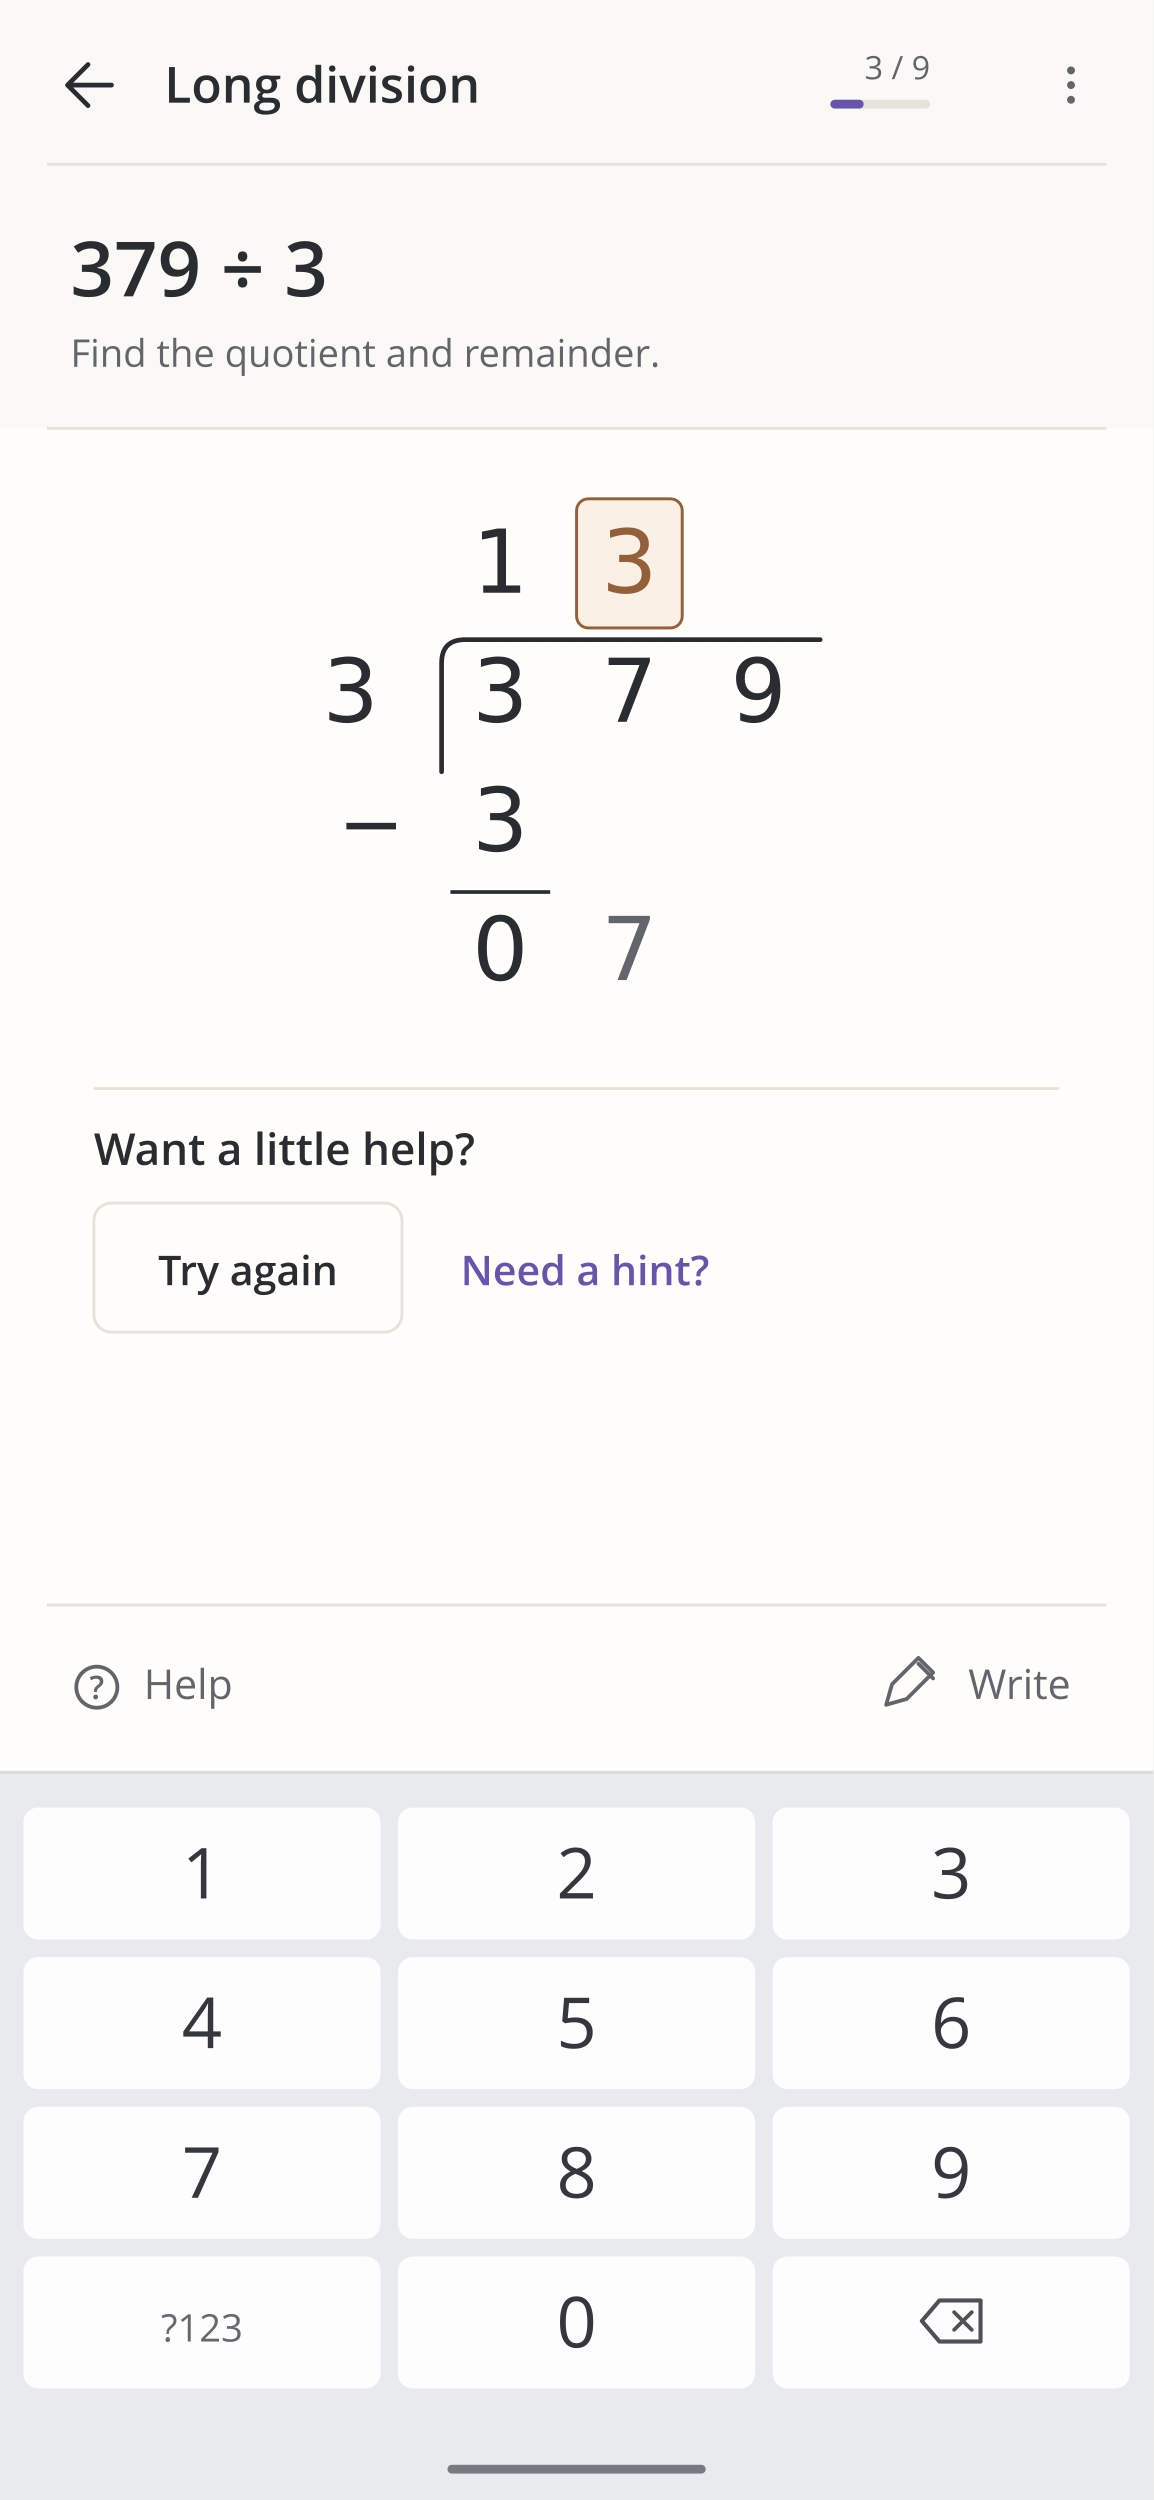
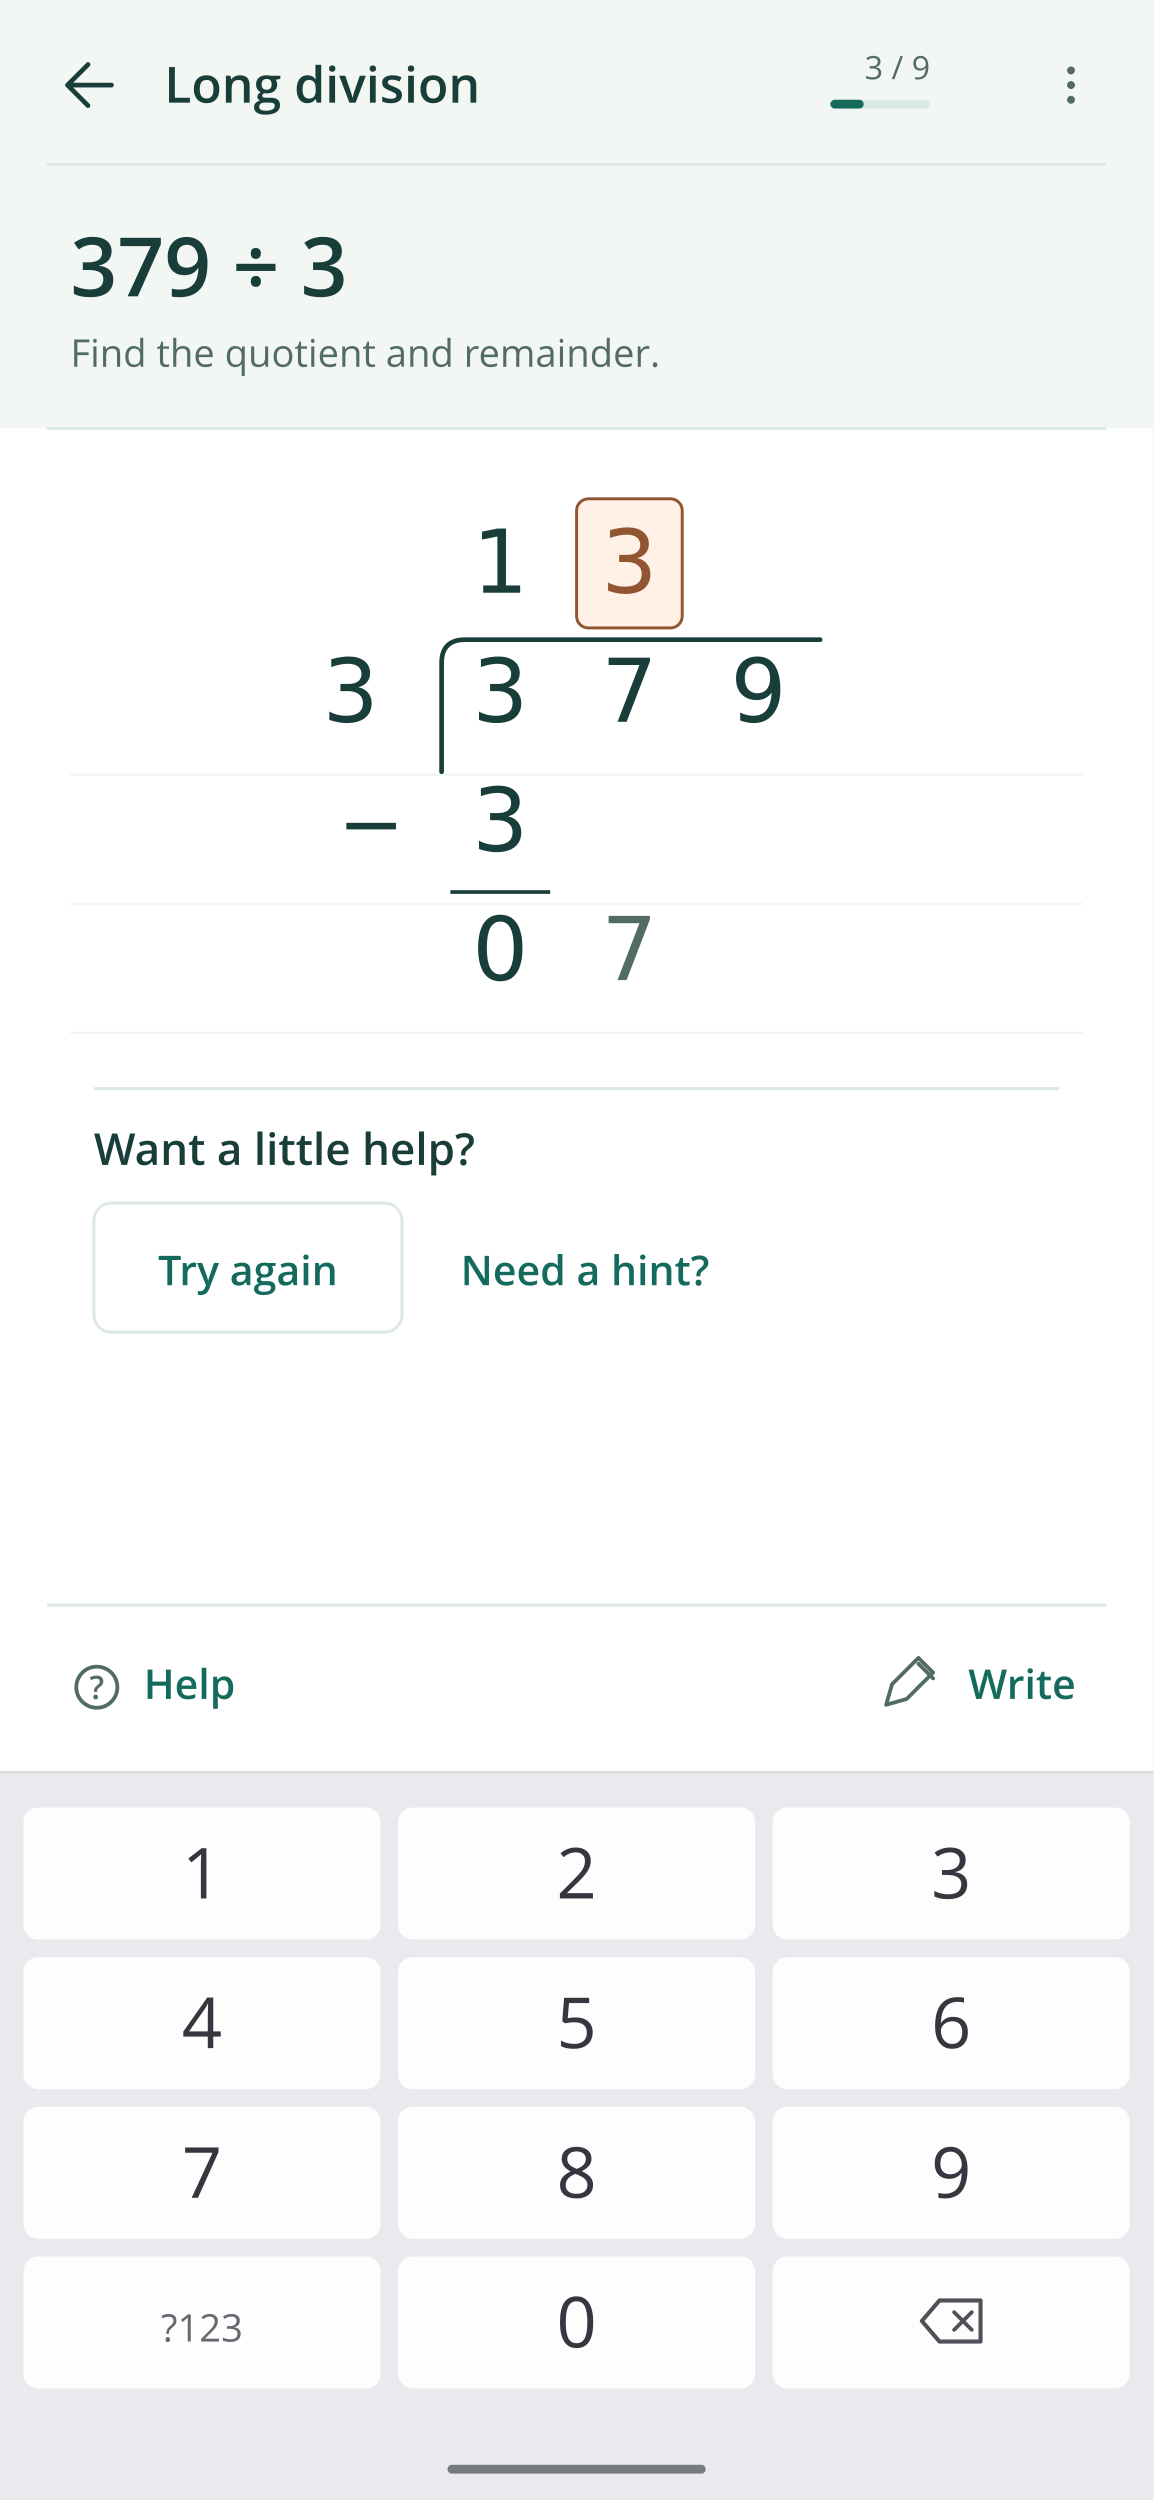
<svg xmlns="http://www.w3.org/2000/svg" width="393" height="852" viewBox="0 0 393 852" role="img" aria-label="Design mockup: mistake, 393 pixels">
-   <rect width="393" height="852" fill="#FAF9F6" />
-   <path d="M30 22l-7 7 7 7M23 29h15" fill="none" stroke="#292C30" stroke-width="1.6" stroke-linecap="round" stroke-linejoin="round" />
-   <text x="56" y="35" fill="#292C30" font-family="Open Sans, sans-serif" font-size="17" font-weight="600" text-anchor="start">Long division</text>
-   <text x="317" y="27" fill="#62656C" font-family="Open Sans, sans-serif" font-size="11" font-weight="400" text-anchor="end">3 / 9</text>
-   <rect x="283" y="34" width="34" height="3" rx="1.5" fill="#E6E3DD" stroke="none" />
-   <rect x="283" y="34" width="11.333" height="3" rx="1.5" fill="#6853AD" stroke="none" />
-   <circle cx="365" cy="24" r="1.35" fill="#62656C" />
-   <circle cx="365" cy="29" r="1.35" fill="#62656C" />
-   <circle cx="365" cy="34" r="1.35" fill="#62656C" />
-   <path d="M16,56H377" fill="none" stroke="#E6E3DD" stroke-width="1" />
-   <text x="24" y="101" fill="#292C30" font-family="Open Sans, sans-serif" font-size="26" font-weight="600" text-anchor="start">379 ÷ 3</text>
-   <text x="24" y="125" fill="#62656C" font-family="Open Sans, sans-serif" font-size="13" font-weight="400" text-anchor="start">Find the quotient and remainder.</text>
-   <rect x="0" y="146" width="393" height="458" rx="0" fill="#FFFEFB" stroke="none" />
-   <path d="M16,146H377" fill="none" stroke="#E6E3DD" stroke-width="1" />
-   <path d="M150.5 263V226Q150.5 218 158.5 218H279.5" fill="none" stroke="#292C30" stroke-width="1.6" stroke-linecap="round" stroke-linejoin="round" />
-   <text x="119.5" y="246" fill="#292C30" font-family="DejaVu Sans, sans-serif" font-size="30" font-weight="400" text-anchor="middle">3</text>
-   <text x="170.5" y="246" fill="#292C30" font-family="DejaVu Sans, sans-serif" font-size="30" font-weight="400" text-anchor="middle">3</text>
-   <text x="214.5" y="246" fill="#292C30" font-family="DejaVu Sans, sans-serif" font-size="30" font-weight="400" text-anchor="middle">7</text>
-   <text x="258.5" y="246" fill="#292C30" font-family="DejaVu Sans, sans-serif" font-size="30" font-weight="400" text-anchor="middle">9</text>
-   <text x="170.5" y="202" fill="#292C30" font-family="DejaVu Sans, sans-serif" font-size="30" font-weight="400" text-anchor="middle">1</text>
-   <text x="170.5" y="290" fill="#292C30" font-family="DejaVu Sans, sans-serif" font-size="30" font-weight="400" text-anchor="middle">3</text>
-   <text x="126.5" y="290" fill="#292C30" font-family="DejaVu Sans, sans-serif" font-size="27" font-weight="400" text-anchor="middle">−</text>
-   <path d="M153.5,304H187.5" fill="none" stroke="#292C30" stroke-width="1.25" />
-   <text x="170.5" y="334" fill="#292C30" font-family="DejaVu Sans, sans-serif" font-size="30" font-weight="400" text-anchor="middle">0</text>
-   <text x="214.5" y="334" fill="#62656C" font-family="DejaVu Sans, sans-serif" font-size="30" font-weight="400" text-anchor="middle">7</text>
-   <rect x="196.5" y="170" width="36" height="44" rx="4" fill="#FBF0E5" stroke="#936039" />
-   <text x="214.5" y="202" fill="#936039" font-family="DejaVu Sans, sans-serif" font-size="30" font-weight="400" text-anchor="middle">3</text>
-   <path d="M32,371H361" fill="none" stroke="#E6E3DD" stroke-width="1" />
-   <text x="32" y="397" fill="#292C30" font-family="Open Sans, sans-serif" font-size="15" font-weight="600" text-anchor="start">Want a little help?</text>
-   <rect x="32" y="410" width="105" height="44" rx="6" fill="#FFFEFB" stroke="#E6E3DD" />
-   <text x="84.5" y="438" fill="#292C30" font-family="Open Sans, sans-serif" font-size="14" font-weight="600" text-anchor="middle">Try again</text>
-   <text x="157" y="438" fill="#6853AD" font-family="Open Sans, sans-serif" font-size="14" font-weight="600" text-anchor="start">Need a hint?</text>
-   <path d="M16,547H377" fill="none" stroke="#E6E3DD" stroke-width="1" />
-   <path d="M33 568a7 7 0 1 0 0 14a7 7 0 1 0 0-14" fill="none" stroke="#62656C" stroke-width="1.3" stroke-linecap="round" stroke-linejoin="round" />
-   <text x="33" y="579" fill="#62656C" font-family="Open Sans, sans-serif" font-size="11" font-weight="600" text-anchor="middle">?</text>
-   <text x="49" y="579" fill="#62656C" font-family="Open Sans, sans-serif" font-size="14" font-weight="400" text-anchor="start">Help</text>
-   <path d="M302 581l2-7 9-9 5 5-9 9-7 2M313 567l5 5" fill="none" stroke="#62656C" stroke-width="1.3" stroke-linecap="round" stroke-linejoin="round" />
-   <text x="330" y="579" fill="#62656C" font-family="Open Sans, sans-serif" font-size="14" font-weight="400" text-anchor="start">Write</text>
+   <rect width="393" height="852" fill="#F2F7F3" />
+   <path d="M30 22l-7 7 7 7M23 29h15" fill="none" stroke="#193D39" stroke-width="1.6" stroke-linecap="round" stroke-linejoin="round" />
+   <text x="56" y="35" fill="#193D39" font-family="Open Sans, sans-serif" font-size="17" font-weight="600" text-anchor="start">Long division</text>
+   <text x="317" y="27" fill="#536B65" font-family="Open Sans, sans-serif" font-size="11" font-weight="400" text-anchor="end">3 / 9</text>
+   <rect x="283" y="34" width="34" height="3" rx="1.5" fill="#DCE9E2" stroke="none" />
+   <rect x="283" y="34" width="11.333" height="3" rx="1.5" fill="#146B5D" stroke="none" />
+   <circle cx="365" cy="24" r="1.35" fill="#536B65" />
+   <circle cx="365" cy="29" r="1.35" fill="#536B65" />
+   <circle cx="365" cy="34" r="1.35" fill="#536B65" />
+   <path d="M16,56H377" fill="none" stroke="#DCE9E2" stroke-width="1" />
+   <text x="24" y="101" fill="#193D39" font-family="Open Sans, sans-serif" font-size="28" font-weight="600" text-anchor="start">379 ÷ 3</text>
+   <text x="24" y="125" fill="#536B65" font-family="Open Sans, sans-serif" font-size="13" font-weight="400" text-anchor="start">Find the quotient and remainder.</text>
+   <rect x="0" y="146" width="393" height="458" rx="0" fill="#FFFFFF" stroke="none" />
+   <path d="M16,146H377" fill="none" stroke="#DCE9E2" stroke-width="1" />
+   <path d="M24,264H369" fill="none" stroke="#F0F5F2" stroke-width="0.75" />
+   <path d="M24,308H369" fill="none" stroke="#F0F5F2" stroke-width="0.75" />
+   <path d="M24,352H369" fill="none" stroke="#F0F5F2" stroke-width="0.75" />
+   <path d="M150.5 263V226Q150.5 218 158.5 218H279.5" fill="none" stroke="#193D39" stroke-width="1.6" stroke-linecap="round" stroke-linejoin="round" />
+   <text x="119.5" y="246" fill="#193D39" font-family="DejaVu Sans, sans-serif" font-size="30" font-weight="400" text-anchor="middle">3</text>
+   <text x="170.5" y="246" fill="#193D39" font-family="DejaVu Sans, sans-serif" font-size="30" font-weight="400" text-anchor="middle">3</text>
+   <text x="214.5" y="246" fill="#193D39" font-family="DejaVu Sans, sans-serif" font-size="30" font-weight="400" text-anchor="middle">7</text>
+   <text x="258.5" y="246" fill="#193D39" font-family="DejaVu Sans, sans-serif" font-size="30" font-weight="400" text-anchor="middle">9</text>
+   <text x="170.5" y="202" fill="#193D39" font-family="DejaVu Sans, sans-serif" font-size="30" font-weight="400" text-anchor="middle">1</text>
+   <text x="170.5" y="290" fill="#193D39" font-family="DejaVu Sans, sans-serif" font-size="30" font-weight="400" text-anchor="middle">3</text>
+   <text x="126.5" y="290" fill="#193D39" font-family="DejaVu Sans, sans-serif" font-size="27" font-weight="400" text-anchor="middle">−</text>
+   <path d="M153.5,304H187.5" fill="none" stroke="#193D39" stroke-width="1.25" />
+   <text x="170.5" y="334" fill="#193D39" font-family="DejaVu Sans, sans-serif" font-size="30" font-weight="400" text-anchor="middle">0</text>
+   <text x="214.5" y="334" fill="#536B65" font-family="DejaVu Sans, sans-serif" font-size="30" font-weight="400" text-anchor="middle">7</text>
+   <rect x="196.5" y="170" width="36" height="44" rx="4" fill="#FFF1E6" stroke="#925532" />
+   <text x="214.5" y="202" fill="#925532" font-family="DejaVu Sans, sans-serif" font-size="30" font-weight="400" text-anchor="middle">3</text>
+   <path d="M32,371H361" fill="none" stroke="#DCE9E2" stroke-width="1" />
+   <text x="32" y="397" fill="#193D39" font-family="Open Sans, sans-serif" font-size="15" font-weight="600" text-anchor="start">Want a little help?</text>
+   <rect x="32" y="410" width="105" height="44" rx="6" fill="#FFFFFF" stroke="#DCE9E2" />
+   <text x="84.5" y="438" fill="#146B5D" font-family="Open Sans, sans-serif" font-size="14" font-weight="600" text-anchor="middle">Try again</text>
+   <text x="157" y="438" fill="#146B5D" font-family="Open Sans, sans-serif" font-size="14" font-weight="600" text-anchor="start">Need a hint?</text>
+   <path d="M16,547H377" fill="none" stroke="#DCE9E2" stroke-width="1" />
+   <path d="M33 568a7 7 0 1 0 0 14a7 7 0 1 0 0-14" fill="none" stroke="#536B65" stroke-width="1.3" stroke-linecap="round" stroke-linejoin="round" />
+   <text x="33" y="579" fill="#536B65" font-family="Open Sans, sans-serif" font-size="11" font-weight="600" text-anchor="middle">?</text>
+   <text x="49" y="579" fill="#146B5D" font-family="Open Sans, sans-serif" font-size="14" font-weight="600" text-anchor="start">Help</text>
+   <path d="M302 581l2-7 9-9 5 5-9 9-7 2M313 567l5 5" fill="none" stroke="#536B65" stroke-width="1.3" stroke-linecap="round" stroke-linejoin="round" />
+   <text x="330" y="579" fill="#146B5D" font-family="Open Sans, sans-serif" font-size="14" font-weight="600" text-anchor="start">Write</text>
  <rect x="0" y="604" width="393" height="248" rx="0" fill="#E9EAED" stroke="none" />
  <path d="M0,604H393" fill="none" stroke="#D9DBDF" stroke-width="1" />
  <rect x="8.0" y="616" width="121.667" height="45" rx="5" fill="#FDFDFE" stroke="none" />
  <text x="68.833" y="647" fill="#34373D" font-family="Open Sans, sans-serif" font-size="24" font-weight="400" text-anchor="middle">1</text>
  <rect x="135.667" y="616" width="121.667" height="45" rx="5" fill="#FDFDFE" stroke="none" />
  <text x="196.5" y="647" fill="#34373D" font-family="Open Sans, sans-serif" font-size="24" font-weight="400" text-anchor="middle">2</text>
  <rect x="263.333" y="616" width="121.667" height="45" rx="5" fill="#FDFDFE" stroke="none" />
  <text x="324.167" y="647" fill="#34373D" font-family="Open Sans, sans-serif" font-size="24" font-weight="400" text-anchor="middle">3</text>
  <rect x="8.0" y="667" width="121.667" height="45" rx="5" fill="#FDFDFE" stroke="none" />
  <text x="68.833" y="698" fill="#34373D" font-family="Open Sans, sans-serif" font-size="24" font-weight="400" text-anchor="middle">4</text>
  <rect x="135.667" y="667" width="121.667" height="45" rx="5" fill="#FDFDFE" stroke="none" />
  <text x="196.5" y="698" fill="#34373D" font-family="Open Sans, sans-serif" font-size="24" font-weight="400" text-anchor="middle">5</text>
  <rect x="263.333" y="667" width="121.667" height="45" rx="5" fill="#FDFDFE" stroke="none" />
  <text x="324.167" y="698" fill="#34373D" font-family="Open Sans, sans-serif" font-size="24" font-weight="400" text-anchor="middle">6</text>
  <rect x="8.0" y="718" width="121.667" height="45" rx="5" fill="#FDFDFE" stroke="none" />
  <text x="68.833" y="749" fill="#34373D" font-family="Open Sans, sans-serif" font-size="24" font-weight="400" text-anchor="middle">7</text>
  <rect x="135.667" y="718" width="121.667" height="45" rx="5" fill="#FDFDFE" stroke="none" />
  <text x="196.5" y="749" fill="#34373D" font-family="Open Sans, sans-serif" font-size="24" font-weight="400" text-anchor="middle">8</text>
  <rect x="263.333" y="718" width="121.667" height="45" rx="5" fill="#FDFDFE" stroke="none" />
  <text x="324.167" y="749" fill="#34373D" font-family="Open Sans, sans-serif" font-size="24" font-weight="400" text-anchor="middle">9</text>
  <rect x="8.0" y="769" width="121.667" height="45" rx="5" fill="#FDFDFE" stroke="none" />
  <text x="68.833" y="798" fill="#656870" font-family="Open Sans, sans-serif" font-size="13" font-weight="400" text-anchor="middle">?123</text>
  <rect x="135.667" y="769" width="121.667" height="45" rx="5" fill="#FDFDFE" stroke="none" />
  <text x="196.5" y="800" fill="#34373D" font-family="Open Sans, sans-serif" font-size="24" font-weight="400" text-anchor="middle">0</text>
  <rect x="263.333" y="769" width="121.667" height="45" rx="5" fill="#FDFDFE" stroke="none" />
  <path d="M314.167 791l6-7h14v14h-14z" fill="none" stroke="#4E5158" stroke-width="1.4" stroke-linecap="round" stroke-linejoin="round" />
  <path d="M325.167 788l6 6M331.167 788l-6 6" fill="none" stroke="#4E5158" stroke-width="1.3" stroke-linecap="round" stroke-linejoin="round" />
  <rect x="152.5" y="840" width="88" height="3" rx="1.5" fill="#777A80" stroke="none" />
</svg>
